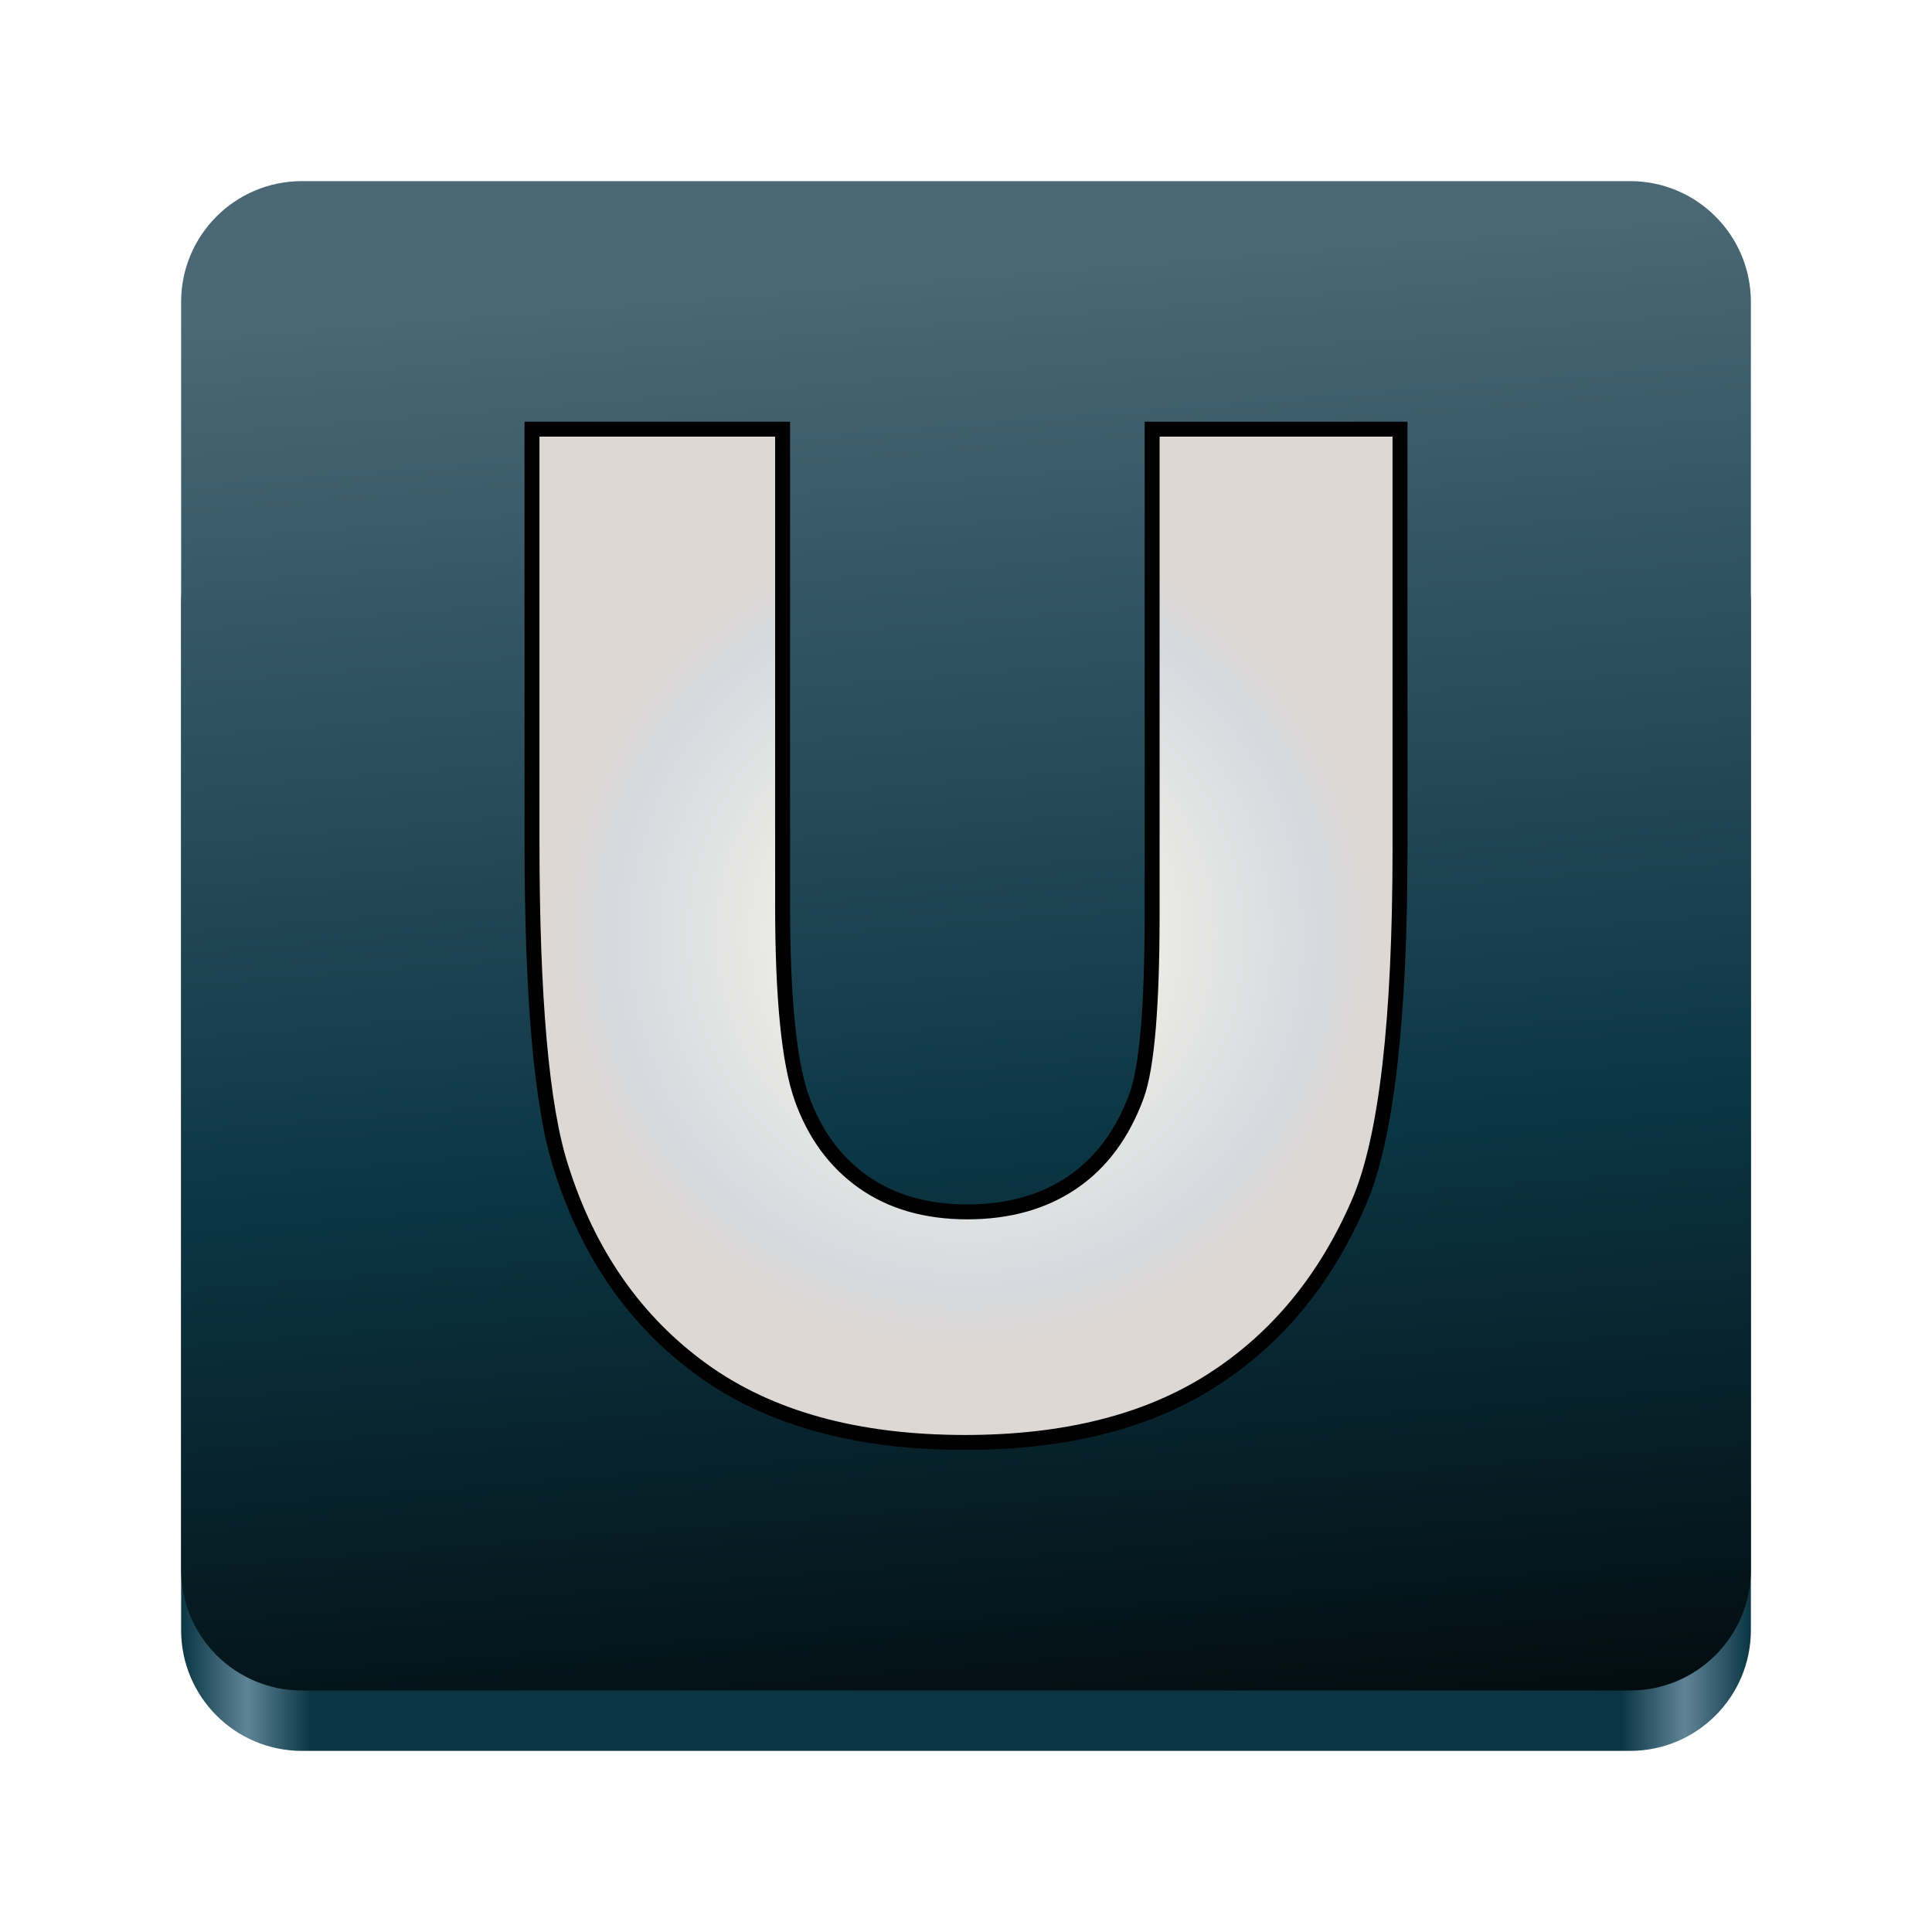
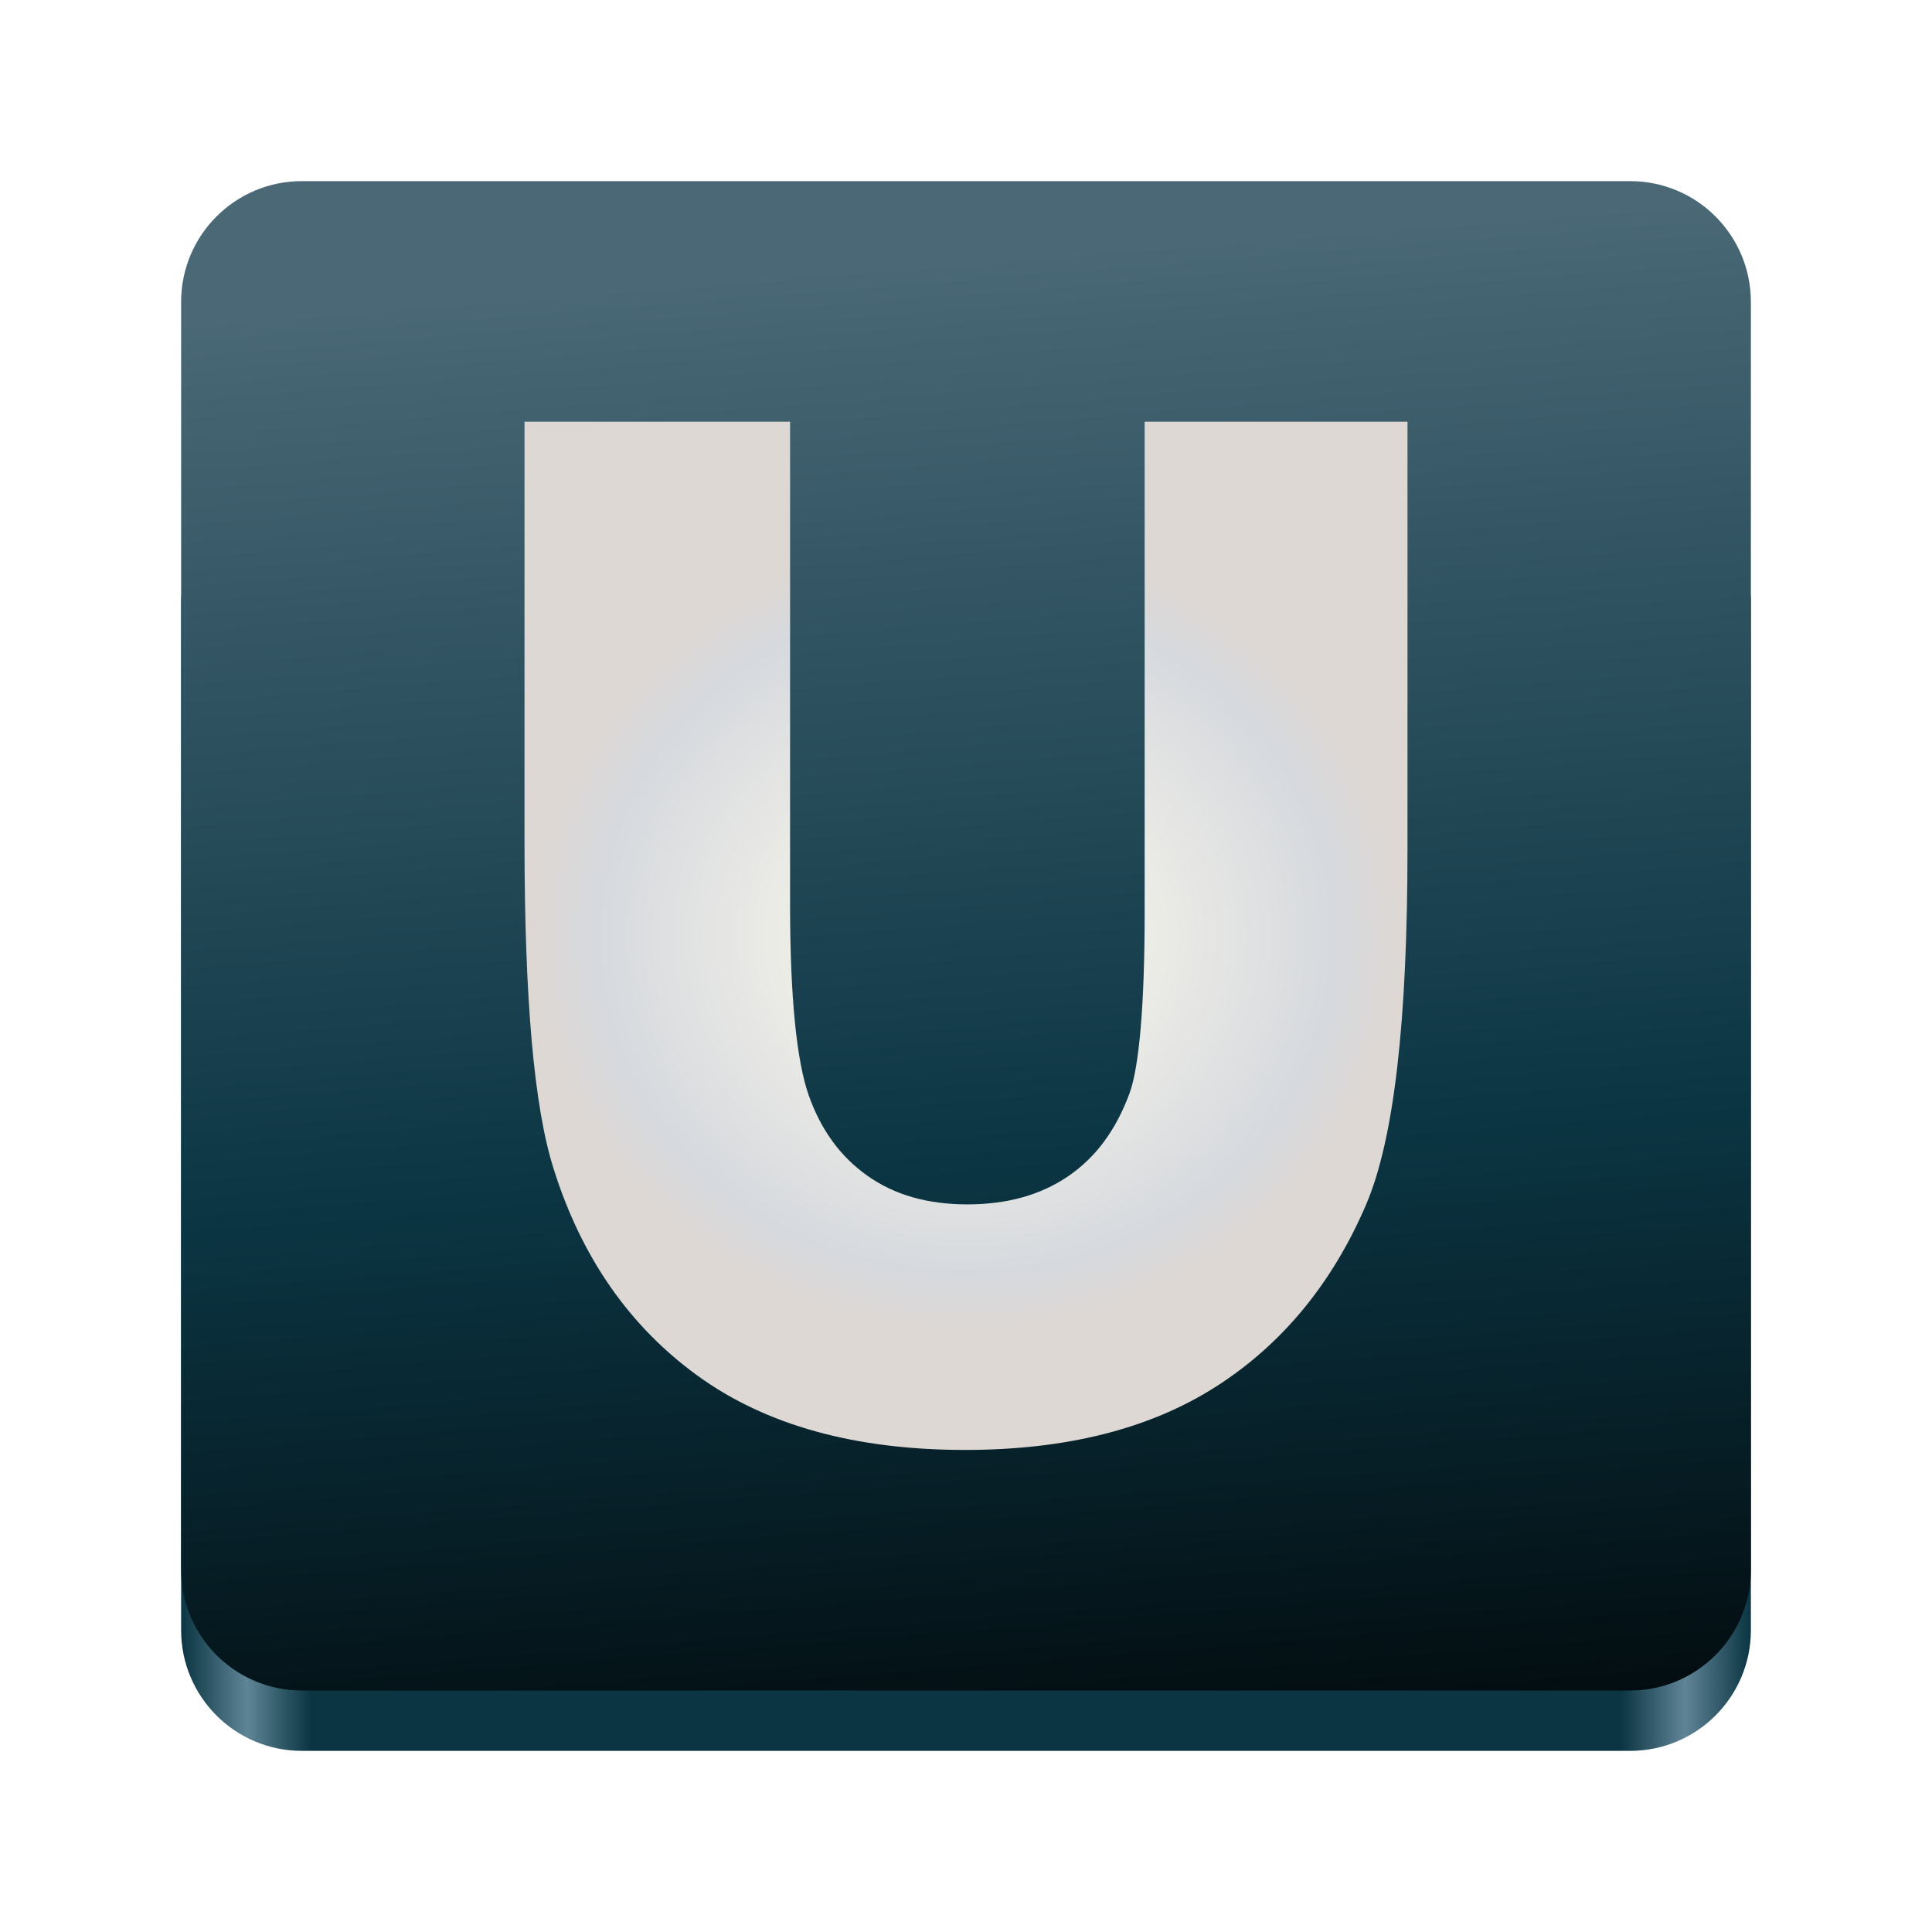
<svg xmlns="http://www.w3.org/2000/svg" xmlns:xlink="http://www.w3.org/1999/xlink" viewBox="0 0 128 128" style="display:inline;enable-background:new" version="1.0" id="svg11300" height="128" width="128" xml:space="preserve">
  <defs id="defs3">
    <linearGradient id="linearGradient974">
      <stop style="stop-color:#0b3543;stop-opacity:1;" offset="0" id="stop962" />
      <stop id="stop964" offset="0.042" style="stop-color:#5e8596;stop-opacity:1;" />
      <stop style="stop-color:#0b3543;stop-opacity:1;" offset="0.083" id="stop966" />
      <stop id="stop968" offset="0.917" style="stop-color:#0b3543;stop-opacity:1;" />
      <stop style="stop-color:#5f8496;stop-opacity:1;" offset="0.958" id="stop970" />
      <stop style="stop-color:#0b3543;stop-opacity:1;" offset="1" id="stop972" />
    </linearGradient>
    <linearGradient y2="44" x2="464" y1="44" x1="48" gradientTransform="matrix(0.25,0,0,0.25,0,53)" gradientUnits="userSpaceOnUse" id="linearGradient1747" xlink:href="#linearGradient974" />
    <linearGradient xlink:href="#SVGID_1_" id="linearGradient2" x1="59.044" y1="17.542" x2="67.879" y2="128" gradientUnits="userSpaceOnUse" />
    <linearGradient id="SVGID_1_" gradientUnits="userSpaceOnUse" x1="187.473" y1="23.267" x2="213.536" y2="479.369">
      <stop offset="0" style="stop-color:#4A6876" id="stop103" />
      <stop offset="0.539" style="stop-color:#0B3543" id="stop104" />
      <stop offset="1" style="stop-color:#000000" id="stop105" />
    </linearGradient>
    <radialGradient id="SVGID_2_" cx="197.543" cy="205.882" r="123.405" gradientUnits="userSpaceOnUse" gradientTransform="matrix(0.2532585,0,0,0.2532585,13.97056,9.858636)">
      <stop offset="0.006" style="stop-color:#FFFEEE" id="stop106" />
      <stop offset="0.351" style="stop-color:#EDEDE7" id="stop107" />
      <stop offset="0.747" style="stop-color:#D6D9DE" id="stop108" />
      <stop offset="0.876" style="stop-color:#DDD8D4" id="stop109" />
    </radialGradient>
+     <radialGradient xlink:href="#SVGID_2_" id="radialGradient5" cx="64" cy="62" fx="64" fy="62" r="29.25" gradientTransform="matrix(1.119298,7.5574127e-8,-5.1282054e-8,1.025641,-7.63507,-1.589747)" gradientUnits="userSpaceOnUse" />
  </defs>
  <rect ry="8" rx="8" y="32" x="12" height="84" width="104" id="rect1709" style="display:inline;fill:url(#linearGradient1747);fill-opacity:1;stroke:none;stroke-width:0.25;stroke-linecap:butt;stroke-linejoin:miter;stroke-miterlimit:4;stroke-dasharray:none;stroke-dashoffset:0;stroke-opacity:1;marker:none;marker-start:none;marker-mid:none;marker-end:none;paint-order:normal;enable-background:new" />
  <rect style="display:inline;fill:url(#linearGradient2);fill-opacity:1;stroke:none;stroke-width:0.25;stroke-linecap:butt;stroke-linejoin:miter;stroke-miterlimit:4;stroke-dasharray:none;stroke-dashoffset:0;stroke-opacity:1;marker:none;marker-start:none;marker-mid:none;marker-end:none;paint-order:normal;enable-background:new" id="rect1711" width="104" height="100" x="12" y="12" rx="8" ry="8" />
-   <path fill="url(#SVGID_2_)" stroke="#000000" stroke-width="0.99" d="m 35.246,28.433 h 16.603 v 31.522 c 0,6.136 0.422,10.397 1.266,12.784 0.844,2.385 2.202,4.24 4.07,5.563 1.87,1.324 4.171,1.987 6.905,1.987 2.734,0 5.055,-0.653 6.965,-1.956 1.91,-1.302 3.326,-3.219 4.252,-5.745 0.683,-1.883 1.025,-5.915 1.025,-12.09 V 28.433 h 16.423 v 27.732 c 0,11.429 -0.903,19.249 -2.707,23.461 -2.207,5.134 -5.456,9.073 -9.747,11.82 -4.291,2.747 -9.745,4.12 -16.361,4.12 -7.179,0 -12.984,-1.603 -17.416,-4.812 C 42.093,87.547 38.975,83.075 37.17,77.341 35.887,73.37 35.246,66.152 35.246,55.685 Z" id="path109" style="fill:url(#SVGID_2_)" />
+   <path id="path3" style="baseline-shift:baseline;display:inline;overflow:visible;vector-effect:none;enable-background:accumulate;stop-color:#000000;fill:url(#radialGradient5)" d="M 34.75 27.938 L 34.75 55.686 C 34.75 66.172 35.377 73.402 36.699 77.494 C 38.531 83.312 41.717 87.886 46.234 91.156 C 50.769 94.44 56.687 96.062 63.939 96.062 C 70.624 96.062 76.18 94.672 80.568 91.863 C 84.945 89.062 88.262 85.034 90.502 79.822 C 92.37 75.461 93.25 67.621 93.25 56.166 L 93.25 27.938 L 75.836 27.938 L 75.836 60.496 C 75.836 66.654 75.464 70.698 74.84 72.418 C 73.942 74.866 72.592 76.685 70.775 77.924 C 68.957 79.165 66.745 79.793 64.09 79.793 C 61.435 79.793 59.248 79.157 57.471 77.898 C 55.688 76.637 54.397 74.878 53.582 72.574 C 52.783 70.313 52.344 66.069 52.344 59.955 L 52.344 27.938 L 34.75 27.938 z " />
</svg>
